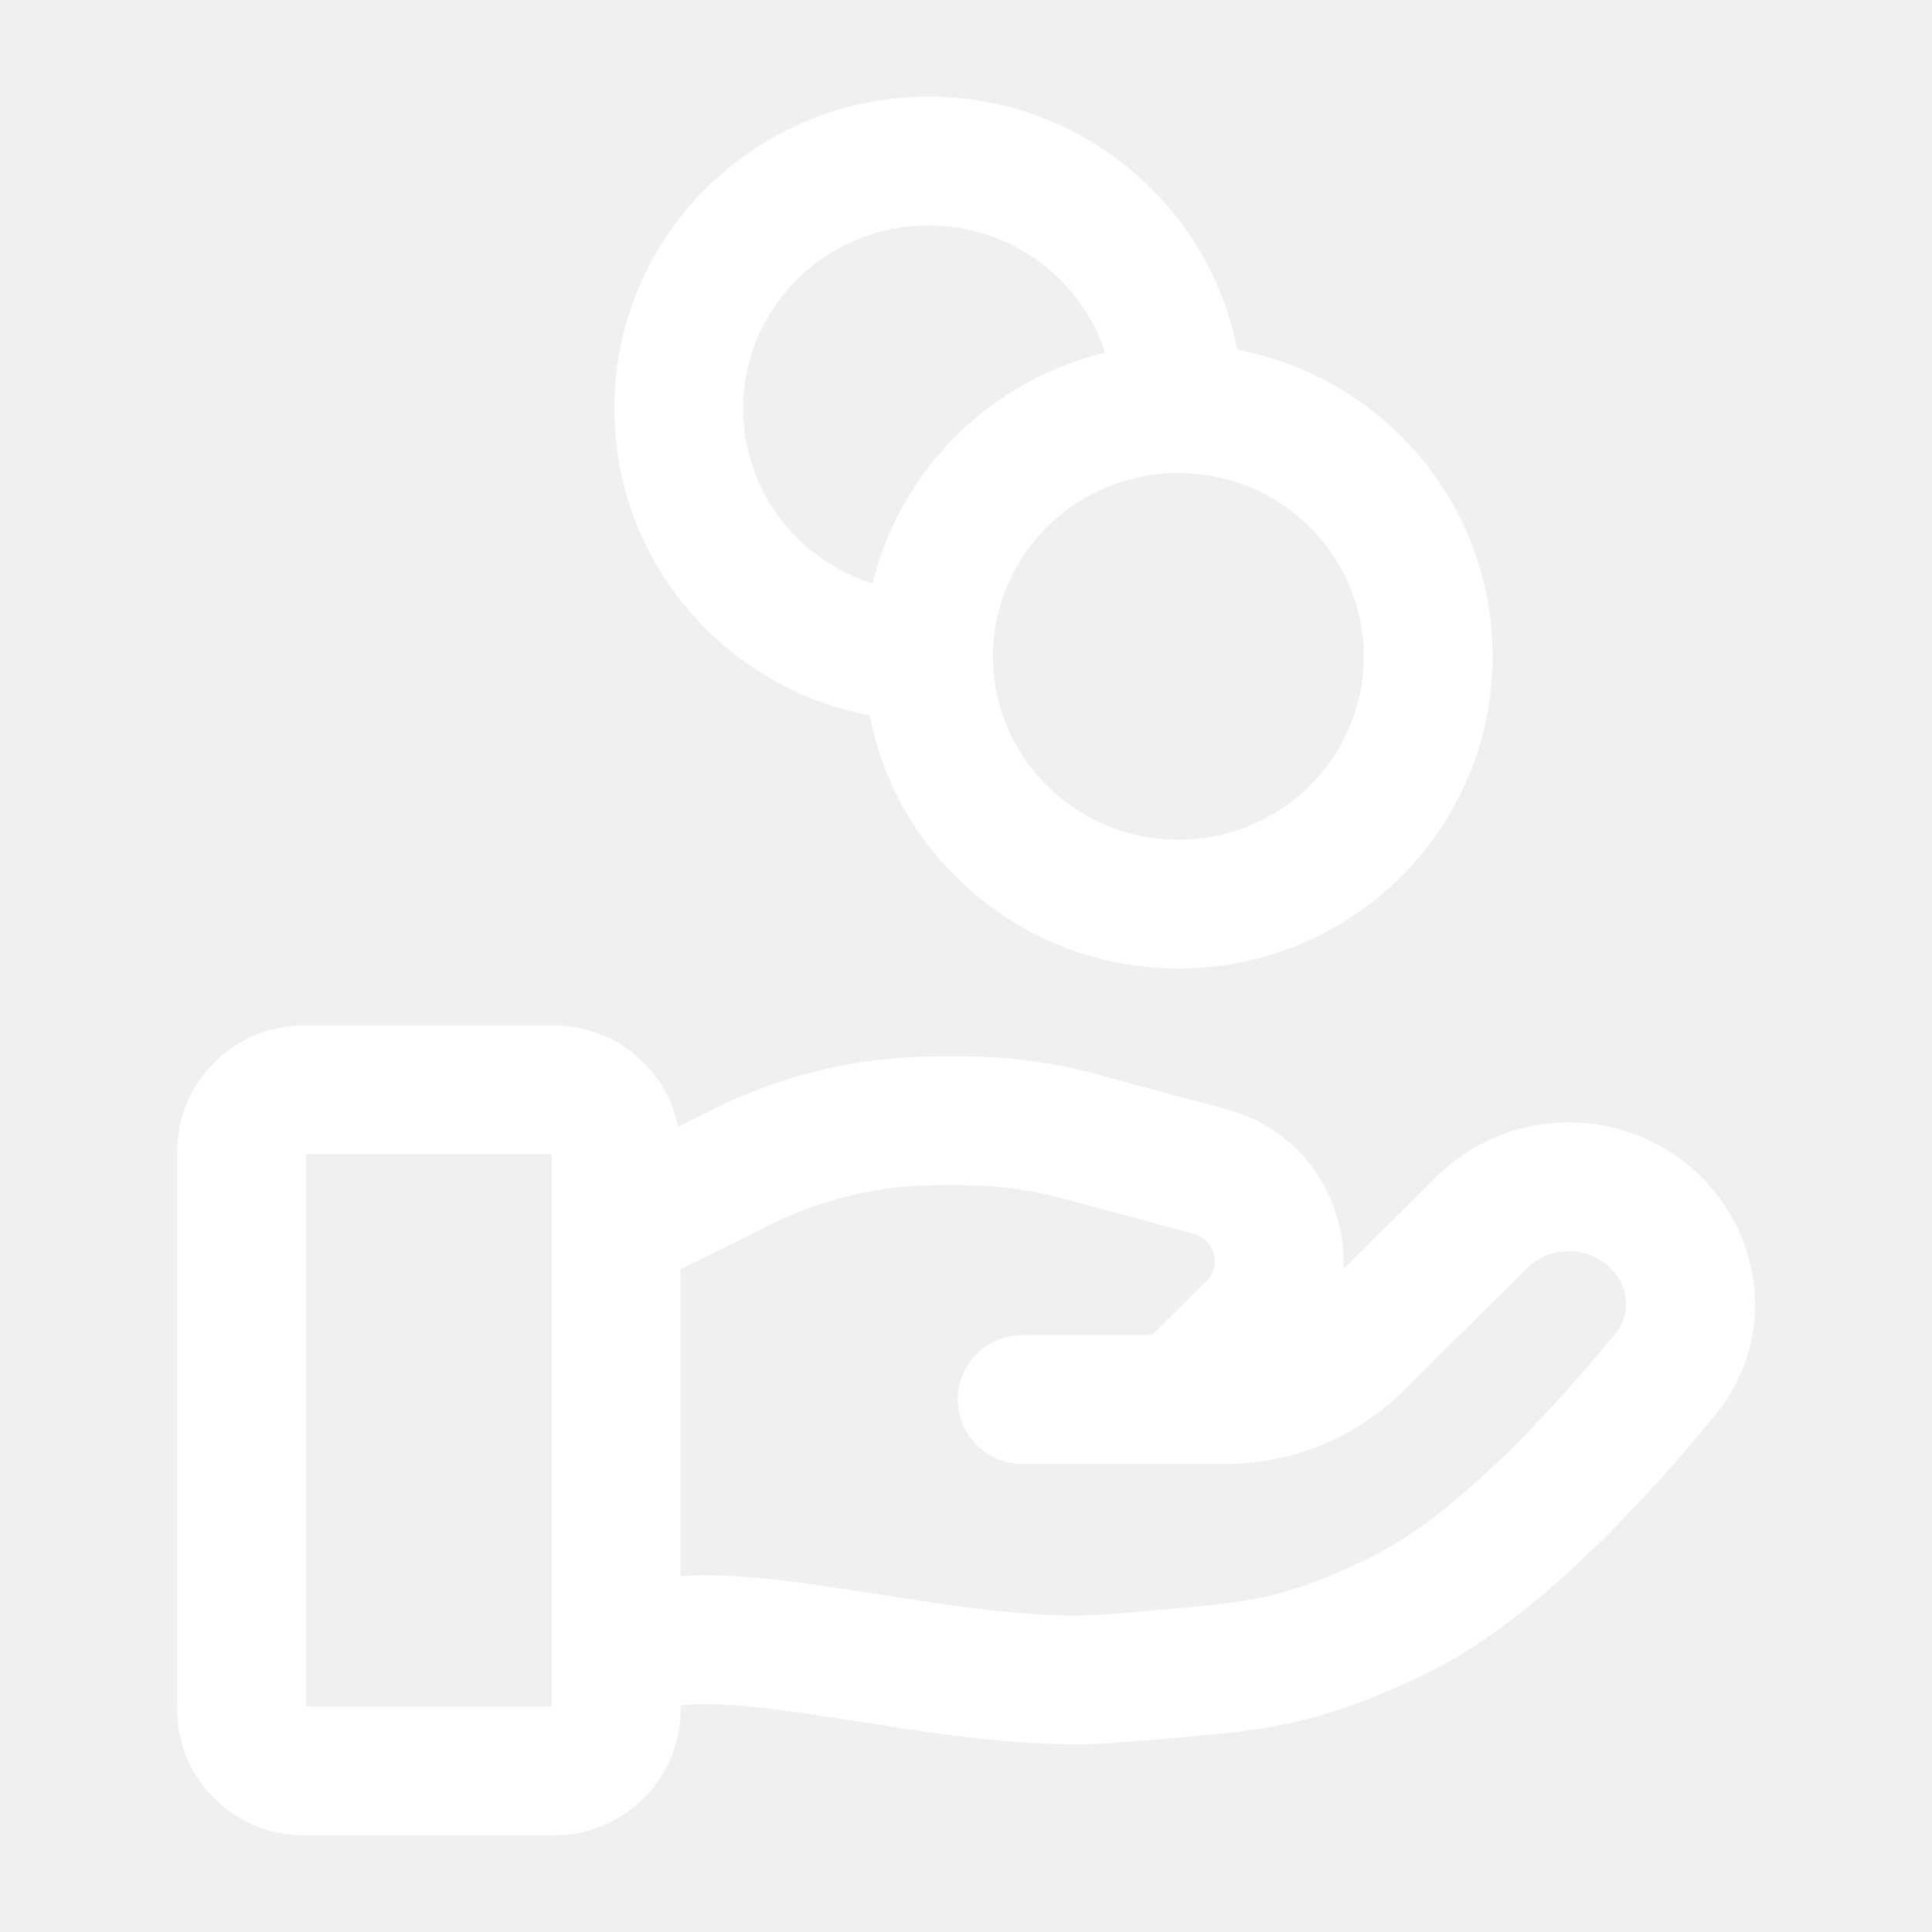
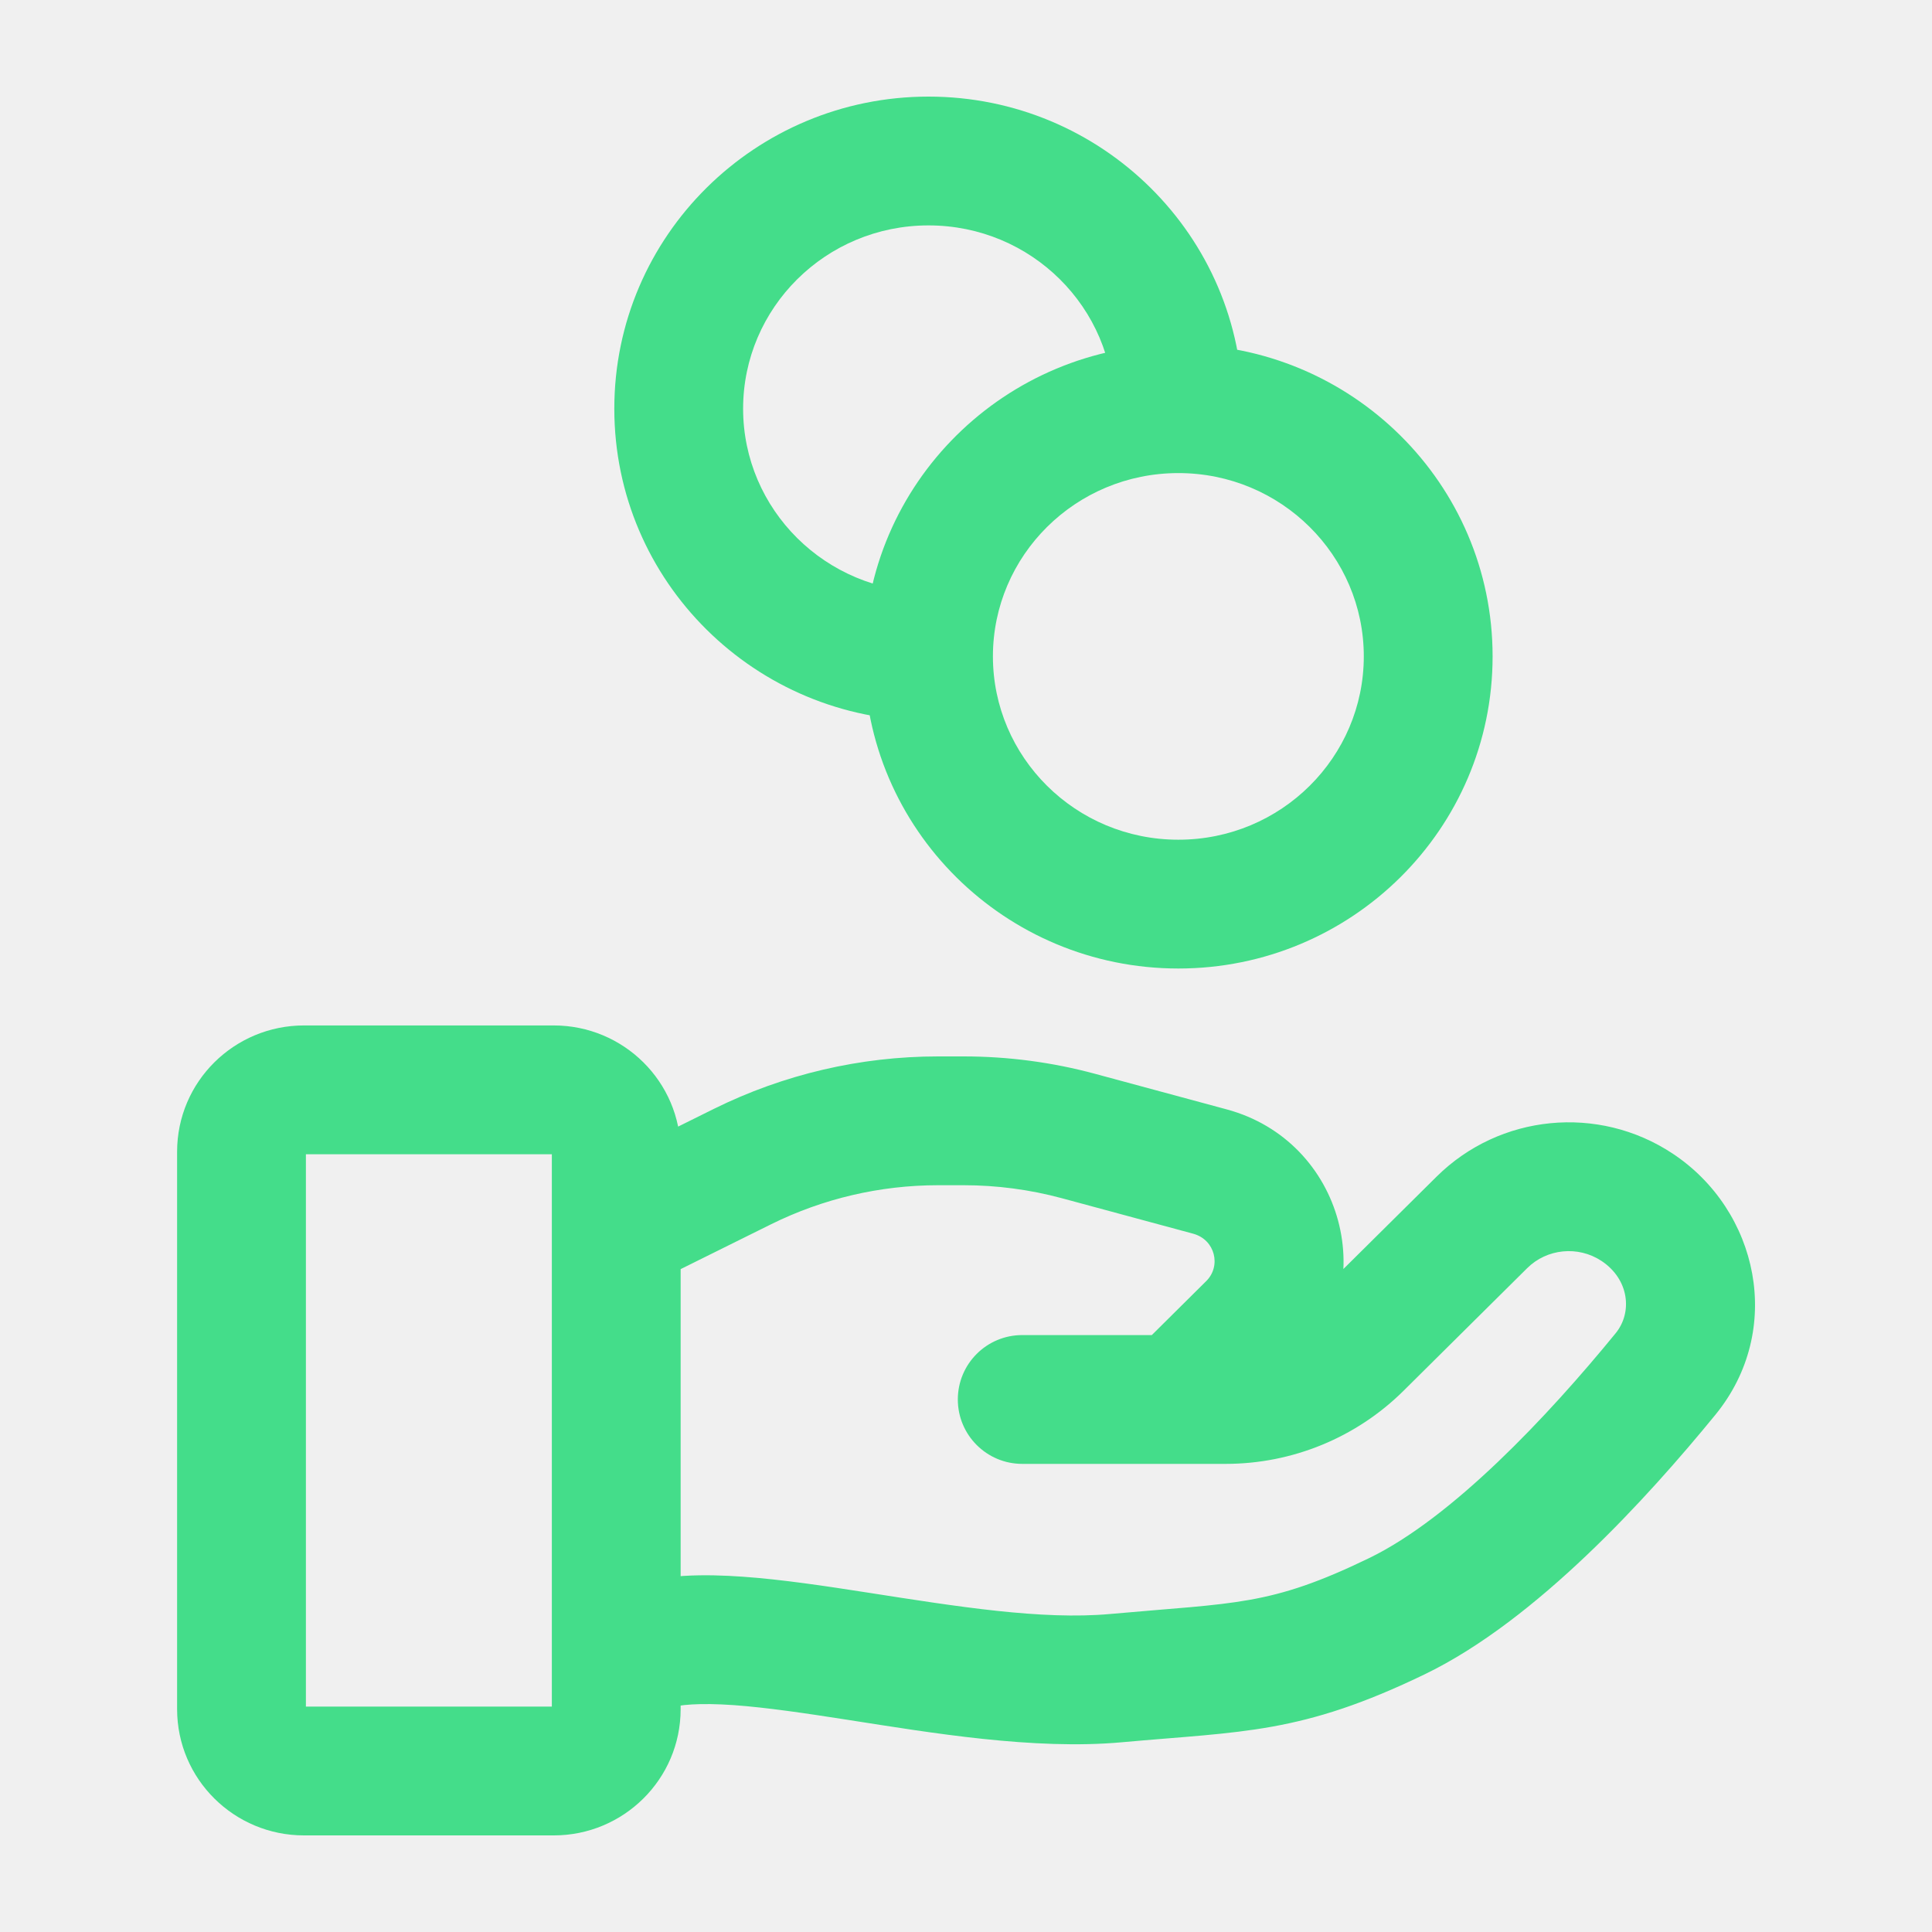
<svg xmlns="http://www.w3.org/2000/svg" width="30" height="30" viewBox="0 0 30 30" fill="none">
-   <path d="M9.74 24.627C9.216 24.801 8.931 25.366 9.104 25.891C9.278 26.415 9.843 26.7 10.368 26.526L10.054 25.577L9.74 24.627ZM17.328 26.058L17.238 25.062L17.238 25.062L17.328 26.058ZM21.692 25.096L22.128 25.996L22.128 25.996L21.692 25.096ZM25.862 21.335L25.088 20.702L25.088 20.702L25.862 21.335ZM23.01 18.982L23.714 19.692L23.714 19.692L23.01 18.982ZM21.089 20.886L21.794 21.596L21.794 21.596L21.089 20.886ZM15.873 20.731C15.321 20.731 14.873 21.178 14.873 21.731C14.873 22.283 15.321 22.731 15.873 22.731V21.731V20.731ZM25.419 18.745L24.867 19.579L24.867 19.579L25.419 18.745ZM11.53 18.114L11.974 19.01L11.974 19.01L11.53 18.114ZM16.75 17.641L17.011 16.676L17.011 16.676L16.75 17.641ZM18.789 18.192L18.528 19.157L18.528 19.157L18.789 18.192ZM19.434 20.604L18.73 19.893L18.73 19.893L19.434 20.604ZM17.593 21.021C17.201 21.41 17.199 22.043 17.587 22.435C17.976 22.827 18.609 22.83 19.002 22.441L18.298 21.731L17.593 21.021ZM10.054 25.577L10.368 26.526C10.538 26.47 10.86 26.44 11.393 26.477C11.905 26.514 12.5 26.602 13.173 26.707C14.461 26.908 16.055 27.177 17.418 27.054L17.328 26.058L17.238 25.062C16.176 25.158 14.861 24.946 13.481 24.731C12.82 24.628 12.143 24.526 11.534 24.483C10.945 24.441 10.297 24.443 9.74 24.627L10.054 25.577ZM17.328 26.058L17.418 27.054C19.304 26.883 20.199 26.929 22.128 25.996L21.692 25.096L21.256 24.196C19.714 24.942 19.198 24.885 17.238 25.062L17.328 26.058ZM21.692 25.096L22.128 25.996C23.86 25.158 25.591 23.248 26.637 21.968L25.862 21.335L25.088 20.702C24.032 21.995 22.546 23.572 21.256 24.196L21.692 25.096ZM23.01 18.982L22.306 18.272L20.385 20.176L21.089 20.886L21.794 21.596L23.714 19.692L23.01 18.982ZM19.032 21.731V20.731H15.873V21.731V22.731H19.032V21.731ZM21.089 20.886L20.385 20.176C20.028 20.53 19.541 20.731 19.032 20.731V21.731V22.731C20.066 22.731 21.06 22.324 21.794 21.596L21.089 20.886ZM25.419 18.745L25.97 17.911C24.819 17.15 23.287 17.299 22.306 18.272L23.01 18.982L23.714 19.692C24.02 19.388 24.504 19.34 24.867 19.579L25.419 18.745ZM25.862 21.335L26.637 21.968C27.712 20.652 27.307 18.794 25.97 17.911L25.419 18.745L24.867 19.579C25.3 19.866 25.351 20.38 25.088 20.702L25.862 21.335ZM4.72 16.923V17.923H8.599V16.923V15.923H4.72V16.923ZM9.569 17.885H8.569V26.538H9.569H10.569V17.885H9.569ZM8.599 27.5V26.5H4.72V27.5V28.5H8.599V27.5ZM3.75 26.538H4.75V17.885H3.75H2.75V26.538H3.75ZM4.72 27.5V26.5C4.721 26.5 4.725 26.5 4.729 26.502C4.733 26.504 4.736 26.506 4.738 26.508C4.74 26.511 4.743 26.514 4.746 26.52C4.749 26.527 4.75 26.534 4.75 26.538H3.75H2.75C2.75 27.63 3.64 28.5 4.72 28.5V27.5ZM9.569 26.538H8.569C8.569 26.534 8.57 26.527 8.573 26.52C8.576 26.514 8.579 26.511 8.581 26.508C8.583 26.506 8.586 26.504 8.59 26.502C8.594 26.5 8.598 26.5 8.599 26.5V27.5V28.5C9.679 28.5 10.569 27.63 10.569 26.538H9.569ZM8.599 16.923V17.923C8.598 17.923 8.594 17.923 8.59 17.921C8.586 17.919 8.583 17.917 8.581 17.915C8.579 17.913 8.576 17.909 8.573 17.903C8.57 17.896 8.569 17.889 8.569 17.885H9.569H10.569C10.569 16.793 9.679 15.923 8.599 15.923V16.923ZM4.72 16.923V15.923C3.64 15.923 2.75 16.793 2.75 17.885H3.75H4.75C4.75 17.889 4.749 17.896 4.746 17.903C4.743 17.909 4.741 17.913 4.738 17.915C4.736 17.917 4.733 17.919 4.729 17.921C4.725 17.923 4.721 17.923 4.72 17.923V16.923ZM10.054 18.846L10.498 19.742L11.974 19.01L11.53 18.114L11.086 17.218L9.61 17.95L10.054 18.846ZM14.566 17.404V18.404H14.964V17.404V16.404H14.566V17.404ZM16.75 17.641L16.489 18.606L18.528 19.157L18.789 18.192L19.05 17.227L17.011 16.676L16.75 17.641ZM19.434 20.604L18.73 19.893L17.593 21.021L18.298 21.731L19.002 22.441L20.139 21.314L19.434 20.604ZM18.789 18.192L18.528 19.157C18.869 19.25 18.967 19.659 18.73 19.893L19.434 20.604L20.139 21.314C21.482 19.982 20.863 17.717 19.05 17.227L18.789 18.192ZM14.964 17.404V18.404C15.479 18.404 15.992 18.472 16.489 18.606L16.75 17.641L17.011 16.676C16.344 16.495 15.655 16.404 14.964 16.404V17.404ZM11.53 18.114L11.974 19.01C12.778 18.612 13.666 18.404 14.566 18.404V17.404V16.404C13.358 16.404 12.167 16.683 11.086 17.218L11.53 18.114ZM22.177 10.192H21.177C21.177 11.756 19.896 13.039 18.298 13.039V14.039V15.039C20.984 15.039 23.177 12.877 23.177 10.192H22.177ZM18.298 14.039V13.039C16.699 13.039 15.418 11.756 15.418 10.192H14.418H13.418C13.418 12.877 15.611 15.039 18.298 15.039V14.039ZM14.418 10.192H15.418C15.418 8.629 16.699 7.346 18.298 7.346V6.346V5.346C15.611 5.346 13.418 7.508 13.418 10.192H14.418ZM18.298 6.346V7.346C19.896 7.346 21.177 8.629 21.177 10.192H22.177H23.177C23.177 7.508 20.984 5.346 18.298 5.346V6.346ZM14.418 10.192V9.192C12.82 9.192 11.539 7.91 11.539 6.346H10.539H9.539C9.539 9.031 11.732 11.192 14.418 11.192V10.192ZM10.539 6.346H11.539C11.539 4.782 12.82 3.5 14.418 3.5V2.5V1.5C11.732 1.5 9.539 3.662 9.539 6.346H10.539ZM14.418 2.5V3.5C16.017 3.5 17.298 4.782 17.298 6.346H18.298H19.298C19.298 3.662 17.105 1.5 14.418 1.5V2.5Z" fill="white" />
+   <path d="M9.74 24.627C9.216 24.801 8.931 25.366 9.104 25.891C9.278 26.415 9.843 26.7 10.368 26.526L10.054 25.577L9.74 24.627ZM17.328 26.058L17.238 25.062L17.238 25.062L17.328 26.058ZM21.692 25.096L22.128 25.996L22.128 25.996L21.692 25.096ZM25.862 21.335L25.088 20.702L25.088 20.702L25.862 21.335ZM23.01 18.982L23.714 19.692L23.714 19.692L23.01 18.982ZM21.089 20.886L21.794 21.596L21.794 21.596L21.089 20.886ZM15.873 20.731C15.321 20.731 14.873 21.178 14.873 21.731C14.873 22.283 15.321 22.731 15.873 22.731V21.731V20.731ZM25.419 18.745L24.867 19.579L24.867 19.579L25.419 18.745ZM11.53 18.114L11.974 19.01L11.974 19.01L11.53 18.114ZM16.75 17.641L17.011 16.676L17.011 16.676L16.75 17.641ZM18.789 18.192L18.528 19.157L18.528 19.157L18.789 18.192ZM19.434 20.604L18.73 19.893L18.73 19.893L19.434 20.604ZM17.593 21.021C17.201 21.41 17.199 22.043 17.587 22.435C17.976 22.827 18.609 22.83 19.002 22.441L18.298 21.731L17.593 21.021ZM10.054 25.577L10.368 26.526C10.538 26.47 10.86 26.44 11.393 26.477C11.905 26.514 12.5 26.602 13.173 26.707C14.461 26.908 16.055 27.177 17.418 27.054L17.328 26.058L17.238 25.062C16.176 25.158 14.861 24.946 13.481 24.731C12.82 24.628 12.143 24.526 11.534 24.483C10.945 24.441 10.297 24.443 9.74 24.627L10.054 25.577ZM17.328 26.058L17.418 27.054C19.304 26.883 20.199 26.929 22.128 25.996L21.692 25.096L21.256 24.196C19.714 24.942 19.198 24.885 17.238 25.062L17.328 26.058ZM21.692 25.096L22.128 25.996C23.86 25.158 25.591 23.248 26.637 21.968L25.862 21.335L25.088 20.702C24.032 21.995 22.546 23.572 21.256 24.196L21.692 25.096ZM23.01 18.982L22.306 18.272L20.385 20.176L21.089 20.886L21.794 21.596L23.714 19.692L23.01 18.982ZM19.032 21.731V20.731H15.873V21.731V22.731H19.032V21.731ZM21.089 20.886L20.385 20.176C20.028 20.53 19.541 20.731 19.032 20.731V21.731V22.731C20.066 22.731 21.06 22.324 21.794 21.596L21.089 20.886ZM25.419 18.745L25.97 17.911C24.819 17.15 23.287 17.299 22.306 18.272L23.01 18.982L23.714 19.692C24.02 19.388 24.504 19.34 24.867 19.579L25.419 18.745ZM25.862 21.335L26.637 21.968C27.712 20.652 27.307 18.794 25.97 17.911L25.419 18.745L24.867 19.579C25.3 19.866 25.351 20.38 25.088 20.702L25.862 21.335ZM4.72 16.923V17.923H8.599V16.923V15.923H4.72V16.923ZM9.569 17.885H8.569V26.538H9.569H10.569V17.885H9.569ZM8.599 27.5V26.5H4.72V27.5V28.5H8.599V27.5ZM3.75 26.538H4.75V17.885H3.75H2.75V26.538H3.75ZM4.72 27.5V26.5C4.721 26.5 4.725 26.5 4.729 26.502C4.733 26.504 4.736 26.506 4.738 26.508C4.74 26.511 4.743 26.514 4.746 26.52C4.749 26.527 4.75 26.534 4.75 26.538H3.75H2.75C2.75 27.63 3.64 28.5 4.72 28.5V27.5ZM9.569 26.538H8.569C8.569 26.534 8.57 26.527 8.573 26.52C8.576 26.514 8.579 26.511 8.581 26.508C8.583 26.506 8.586 26.504 8.59 26.502C8.594 26.5 8.598 26.5 8.599 26.5V27.5V28.5C9.679 28.5 10.569 27.63 10.569 26.538H9.569ZM8.599 16.923V17.923C8.598 17.923 8.594 17.923 8.59 17.921C8.586 17.919 8.583 17.917 8.581 17.915C8.579 17.913 8.576 17.909 8.573 17.903C8.57 17.896 8.569 17.889 8.569 17.885H9.569H10.569C10.569 16.793 9.679 15.923 8.599 15.923V16.923ZM4.72 16.923V15.923C3.64 15.923 2.75 16.793 2.75 17.885H3.75H4.75C4.75 17.889 4.749 17.896 4.746 17.903C4.743 17.909 4.741 17.913 4.738 17.915C4.736 17.917 4.733 17.919 4.729 17.921C4.725 17.923 4.721 17.923 4.72 17.923V16.923ZM10.054 18.846L10.498 19.742L11.974 19.01L11.53 18.114L11.086 17.218L9.61 17.95L10.054 18.846ZM14.566 17.404V18.404H14.964V17.404V16.404H14.566V17.404ZM16.75 17.641L16.489 18.606L18.528 19.157L18.789 18.192L19.05 17.227L17.011 16.676L16.75 17.641ZM19.434 20.604L18.73 19.893L17.593 21.021L18.298 21.731L19.002 22.441L20.139 21.314L19.434 20.604ZM18.789 18.192L18.528 19.157C18.869 19.25 18.967 19.659 18.73 19.893L19.434 20.604L20.139 21.314C21.482 19.982 20.863 17.717 19.05 17.227L18.789 18.192ZM14.964 17.404V18.404C15.479 18.404 15.992 18.472 16.489 18.606L16.75 17.641L17.011 16.676C16.344 16.495 15.655 16.404 14.964 16.404V17.404ZM11.53 18.114L11.974 19.01C12.778 18.612 13.666 18.404 14.566 18.404V17.404V16.404C13.358 16.404 12.167 16.683 11.086 17.218L11.53 18.114ZM22.177 10.192H21.177C21.177 11.756 19.896 13.039 18.298 13.039V14.039V15.039C20.984 15.039 23.177 12.877 23.177 10.192H22.177ZM18.298 14.039V13.039C16.699 13.039 15.418 11.756 15.418 10.192H14.418H13.418C13.418 12.877 15.611 15.039 18.298 15.039V14.039ZM14.418 10.192H15.418C15.418 8.629 16.699 7.346 18.298 7.346V6.346V5.346C15.611 5.346 13.418 7.508 13.418 10.192H14.418ZM18.298 6.346V7.346C19.896 7.346 21.177 8.629 21.177 10.192H22.177H23.177C23.177 7.508 20.984 5.346 18.298 5.346V6.346ZM14.418 10.192V9.192C12.82 9.192 11.539 7.91 11.539 6.346H10.539H9.539C9.539 9.031 11.732 11.192 14.418 11.192V10.192ZM10.539 6.346H11.539C11.539 4.782 12.82 3.5 14.418 3.5V2.5V1.5C11.732 1.5 9.539 3.662 9.539 6.346H10.539ZM14.418 2.5V3.5C16.017 3.5 17.298 4.782 17.298 6.346H18.298H19.298C19.298 3.662 17.105 1.5 14.418 1.5V2.5Z" fill="#44DD8A" />
</svg>
